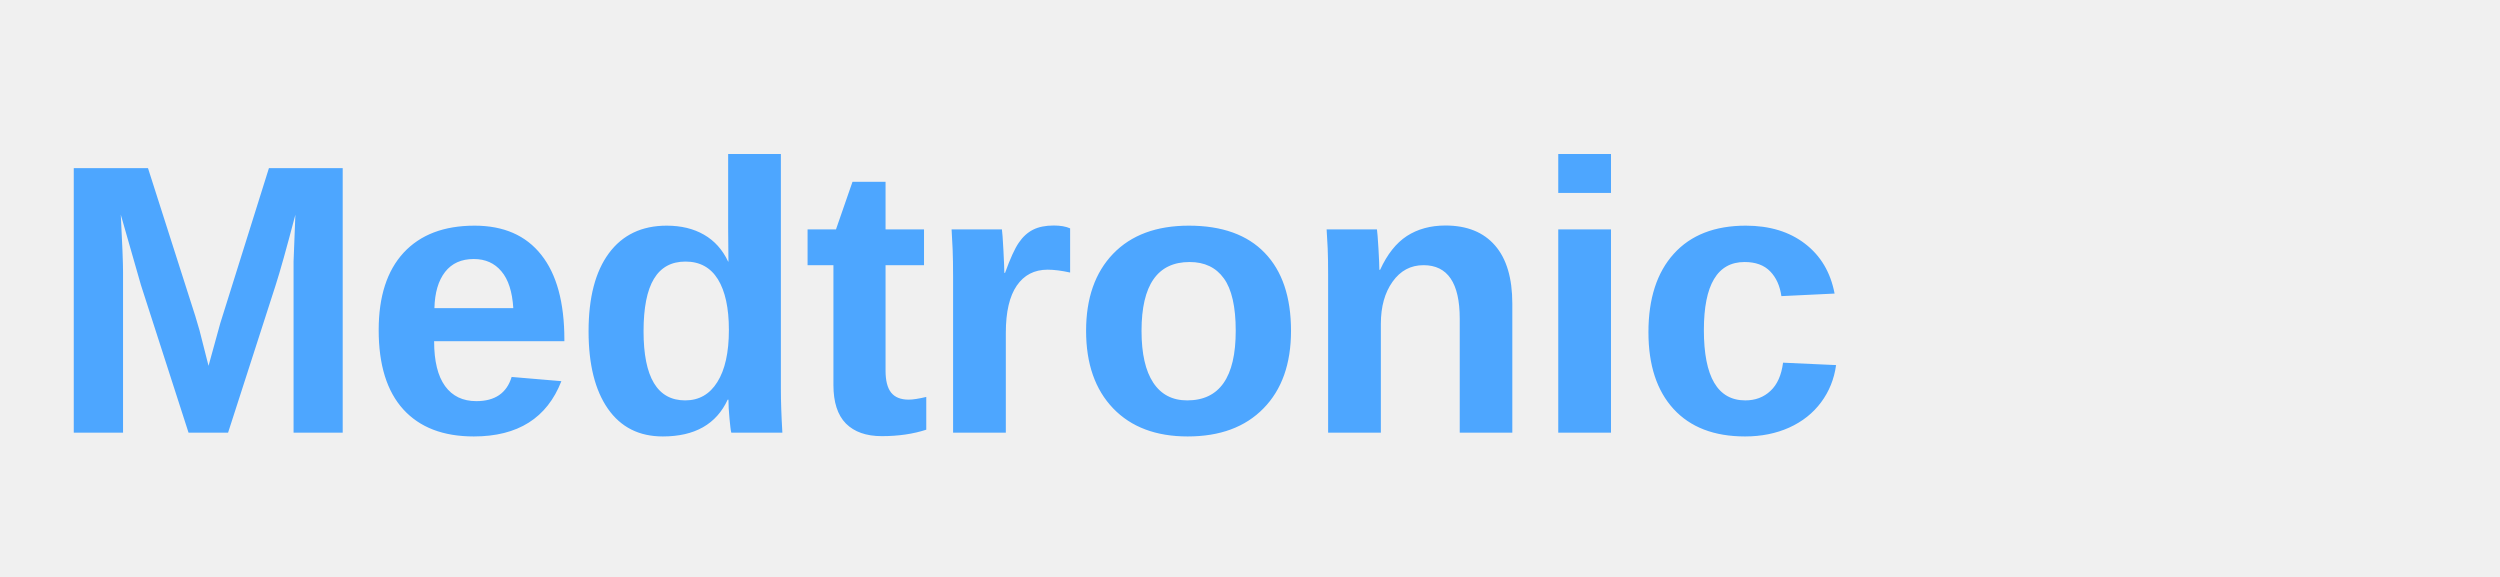
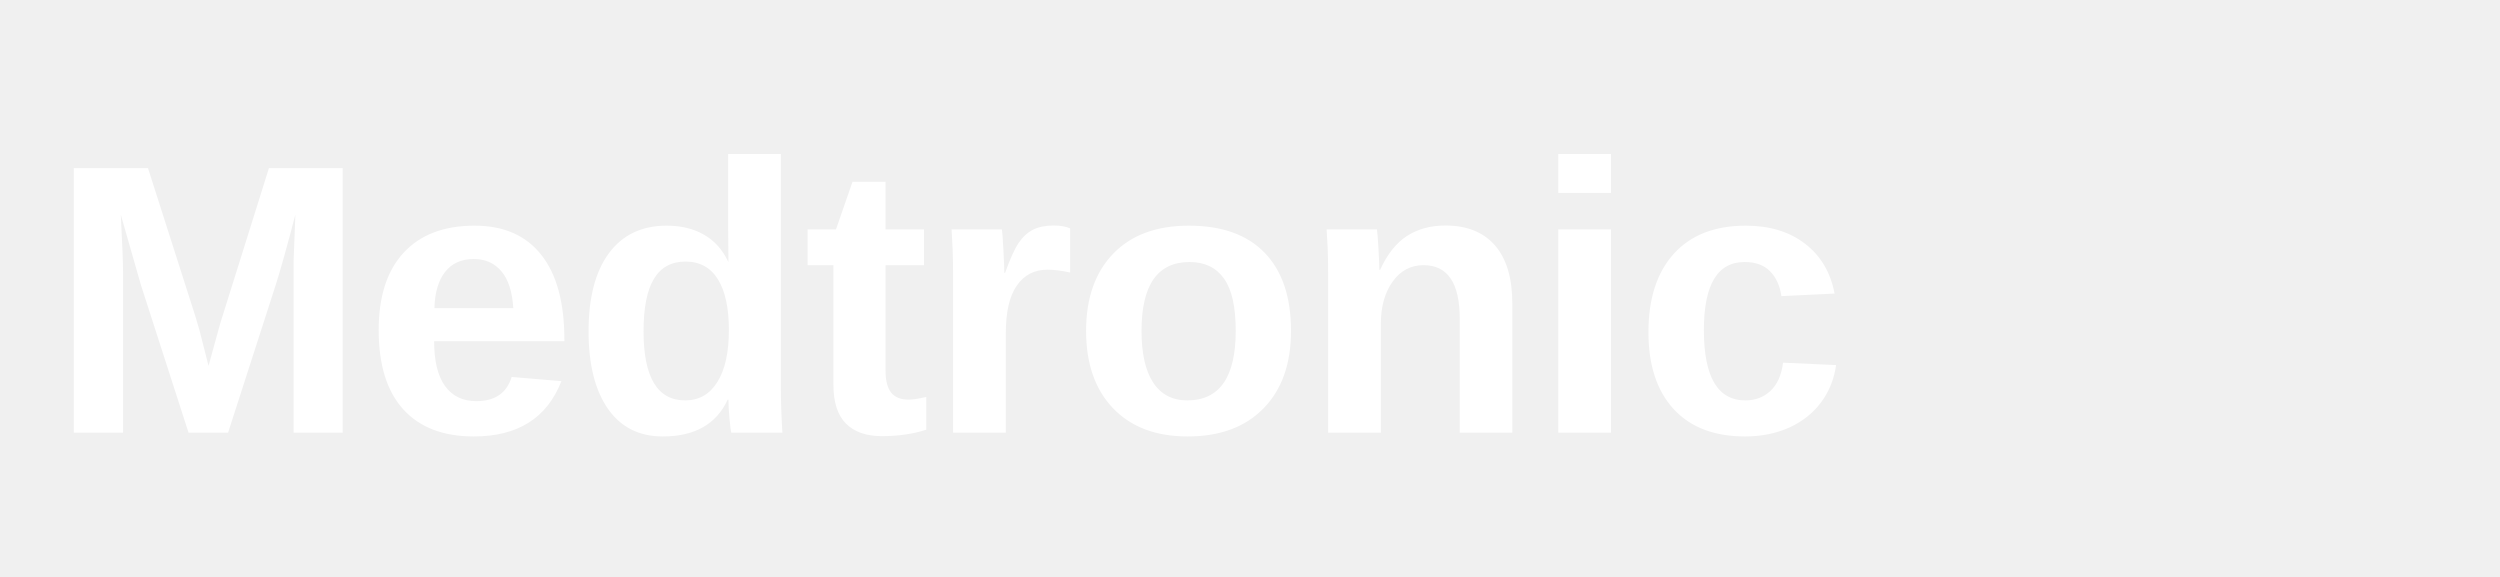
<svg xmlns="http://www.w3.org/2000/svg" viewBox="0 0 260 60">
-   <text x="5" y="45" font-family="'Arial Black', Arial, Helvetica, sans-serif" font-size="40" font-weight="900" fill="#4DA6FF" letter-spacing="-0.5">Medtronic</text>
+   <text x="5" y="45" font-family="'Arial Black', Arial, Helvetica, sans-serif" font-size="40" font-weight="900" fill="#ffffff" letter-spacing="-0.5">Medtronic</text>
</svg>
